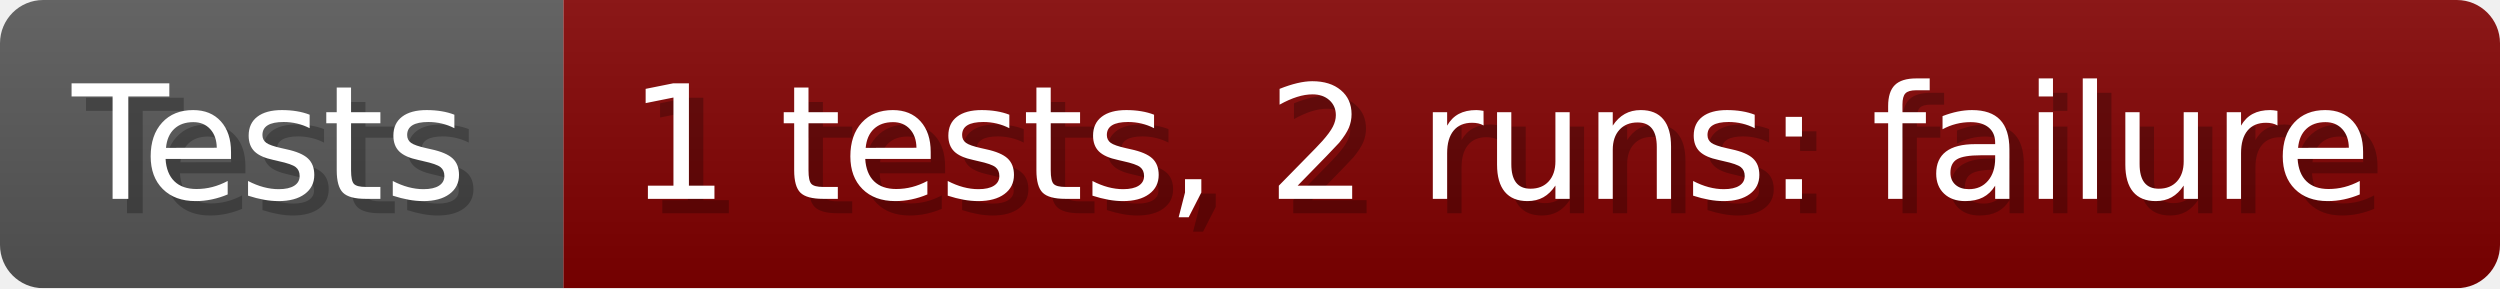
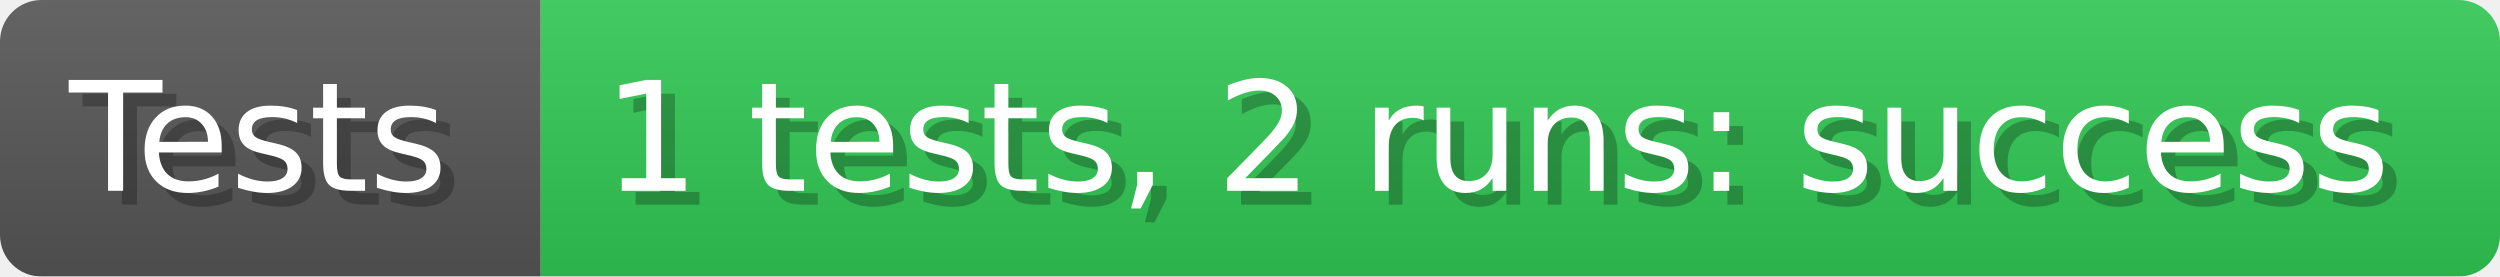
- <svg xmlns="http://www.w3.org/2000/svg" width="173.5" height="20" viewBox="0 0 1735 200" role="img" aria-label="Tests: 1 tests, 2 runs: failure">
+ <svg xmlns="http://www.w3.org/2000/svg" width="180.8" height="20" viewBox="0 0 1808 200" role="img" aria-label="Tests: 1 tests, 2 runs: success">
  <linearGradient id="a" x2="0" y2="100%">
    <stop offset="0" stop-opacity=".1" stop-color="#EEE" />
    <stop offset="1" stop-opacity=".1" />
  </linearGradient>
  <mask id="m">
-     <rect width="1735" height="200" rx="30" fill="#FFF" />
+     <rect width="1808" height="200" rx="30" fill="#FFF" />
  </mask>
  <g mask="url(#m)">
    <rect width="391" height="200" fill="#555" />
-     <rect width="1344" height="200" fill="#800000" x="391" />
-     <rect width="1735" height="200" fill="url(#a)" />
+     <rect width="1417" height="200" fill="#31c653" x="391" />
+     <rect width="1808" height="200" fill="url(#a)" />
  </g>
  <g aria-hidden="true" fill="#fff" text-anchor="start" font-family="Verdana,DejaVu Sans,sans-serif" font-size="110">
    <text x="60" y="148" textLength="291" fill="#000" opacity="0.25">Tests</text>
    <text x="50" y="138" textLength="291">Tests</text>
-     <text x="446" y="148" textLength="1244" fill="#000" opacity="0.25">1 tests, 2 runs: failure</text>
-     <text x="436" y="138" textLength="1244">1 tests, 2 runs: failure</text>
+     <text x="446" y="148" textLength="1317" fill="#000" opacity="0.25">1 tests, 2 runs: success</text>
+     <text x="436" y="138" textLength="1317">1 tests, 2 runs: success</text>
  </g>
</svg>
